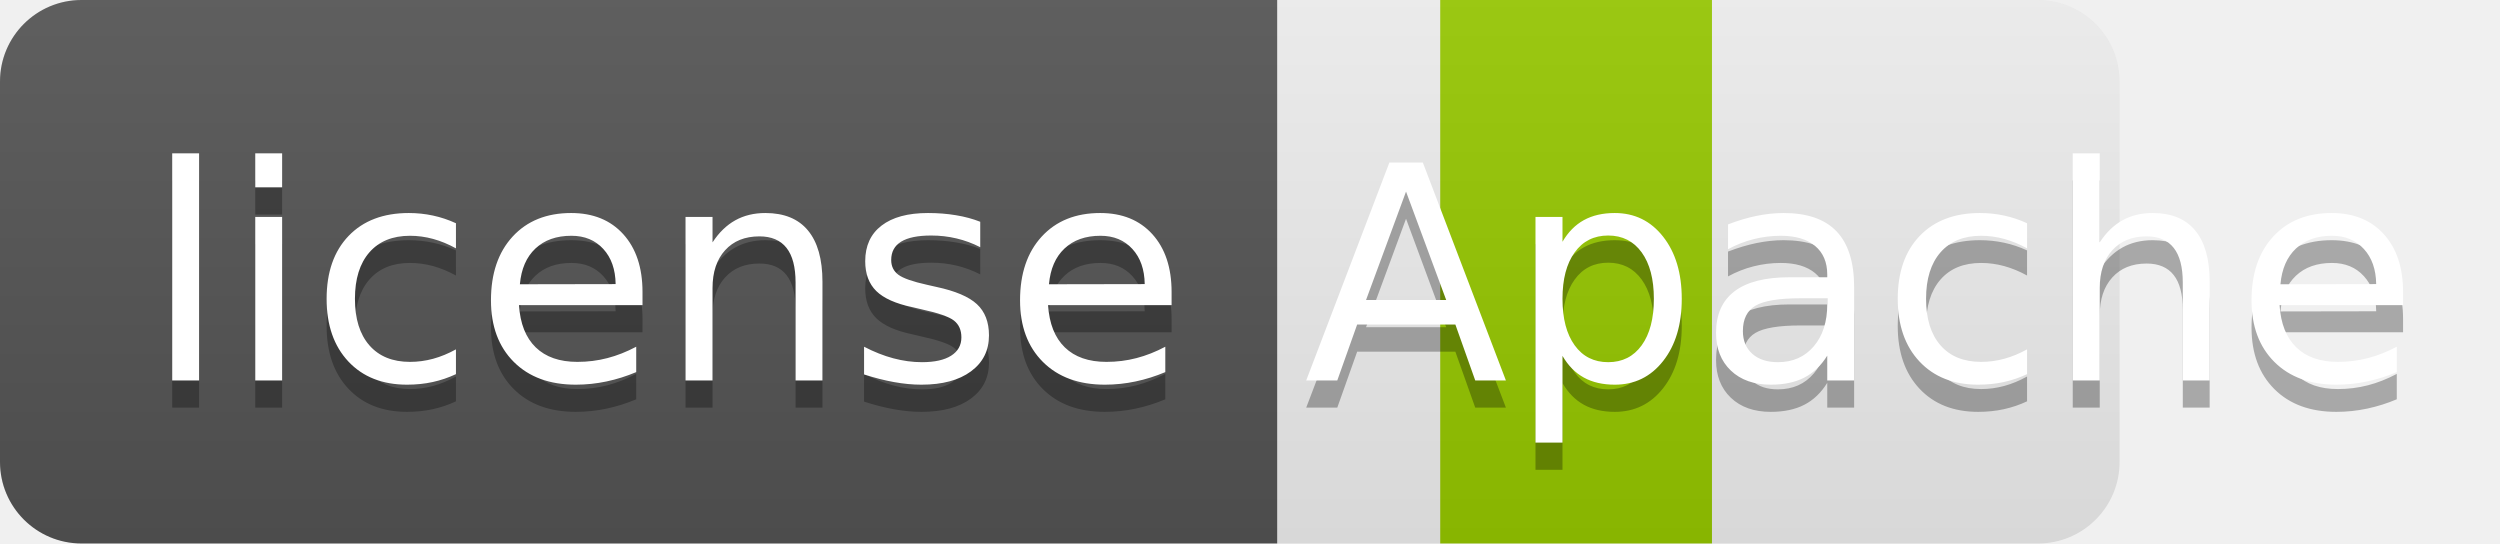
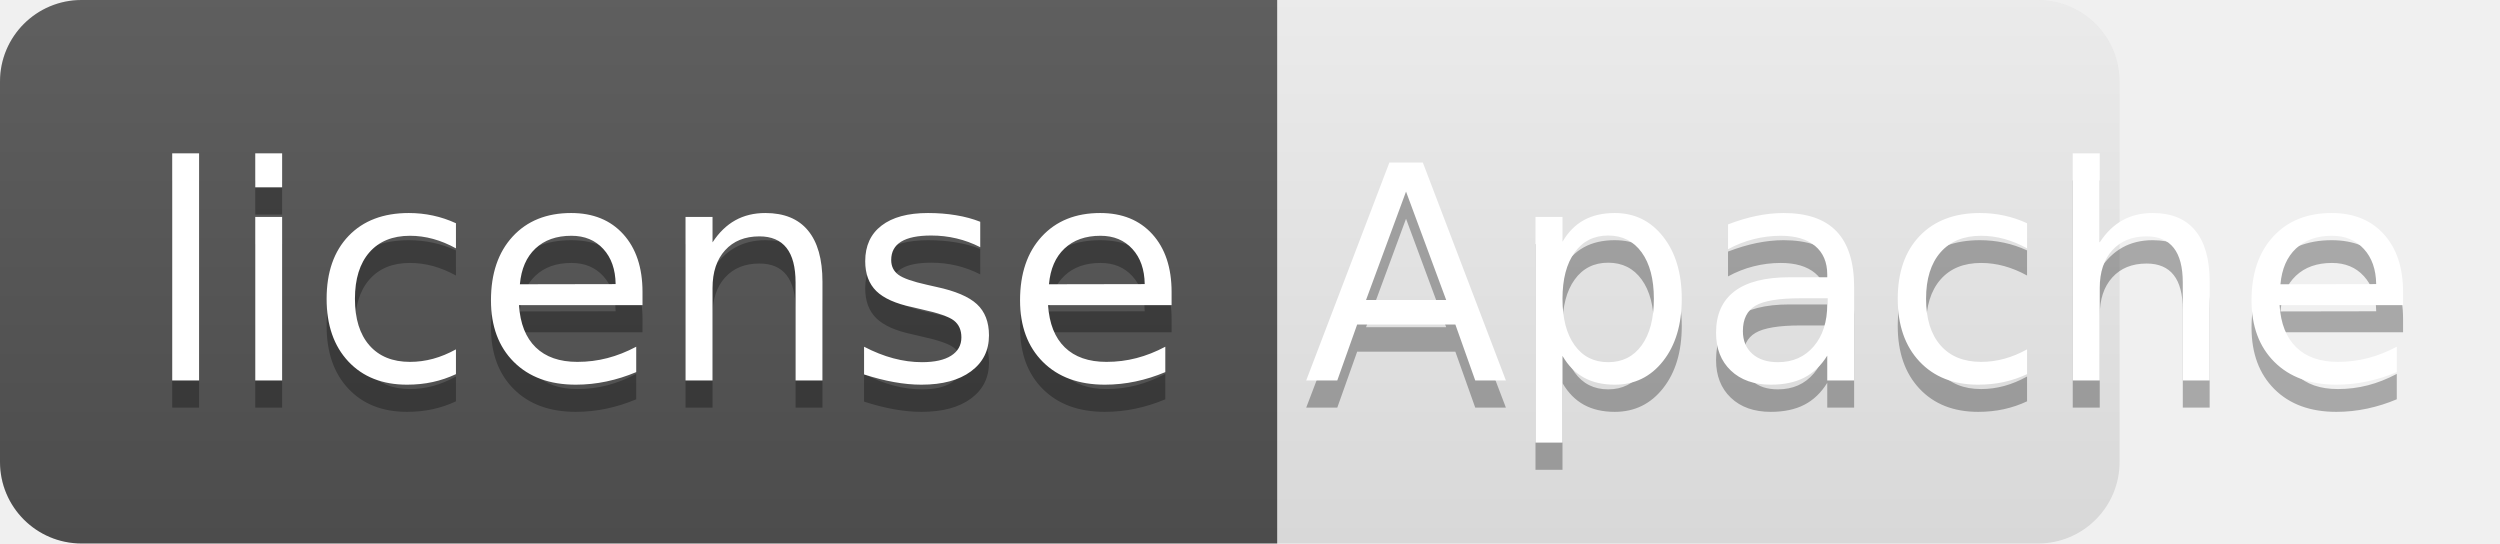
<svg xmlns="http://www.w3.org/2000/svg" width="92" height="20">
  <linearGradient id="b" x2="0" y2="100%">
    <stop offset="0" stop-color="#bbb" stop-opacity=".1" />
    <stop offset="1" stop-opacity=".1" />
  </linearGradient>
  <clipPath id="a">
    <rect width="78" height="20" rx="3" fill="#fff" />
  </clipPath>
  <g clip-path="url(#a)">
    <path fill="#555" d="M0 0h47v20H0z" />
-     <path fill="#97CA00" d="M53 0h10v20H53z" />
+     <path fill="#97CA00" d="M53 0h0v20H53z" />
    <path fill="url(#b)" d="M0 0h78v20H0z" />
  </g>
  <g fill="#fff" text-anchor="middle" font-family="DejaVu Sans,Verdana,Geneva,sans-serif" font-size="110">
    <text x="245" y="150" fill="#010101" fill-opacity=".3" transform="scale(.1)" textLength="370">license</text>
    <text x="245" y="140" transform="scale(.1)" textLength="370">license</text>
    <text x="685" y="150" fill="#010101" fill-opacity=".3" transform="scale(.1)" textLength="370">Apache</text>
    <text x="685" y="140" transform="scale(.1)" textLength="370">Apache</text>
  </g>
</svg>
